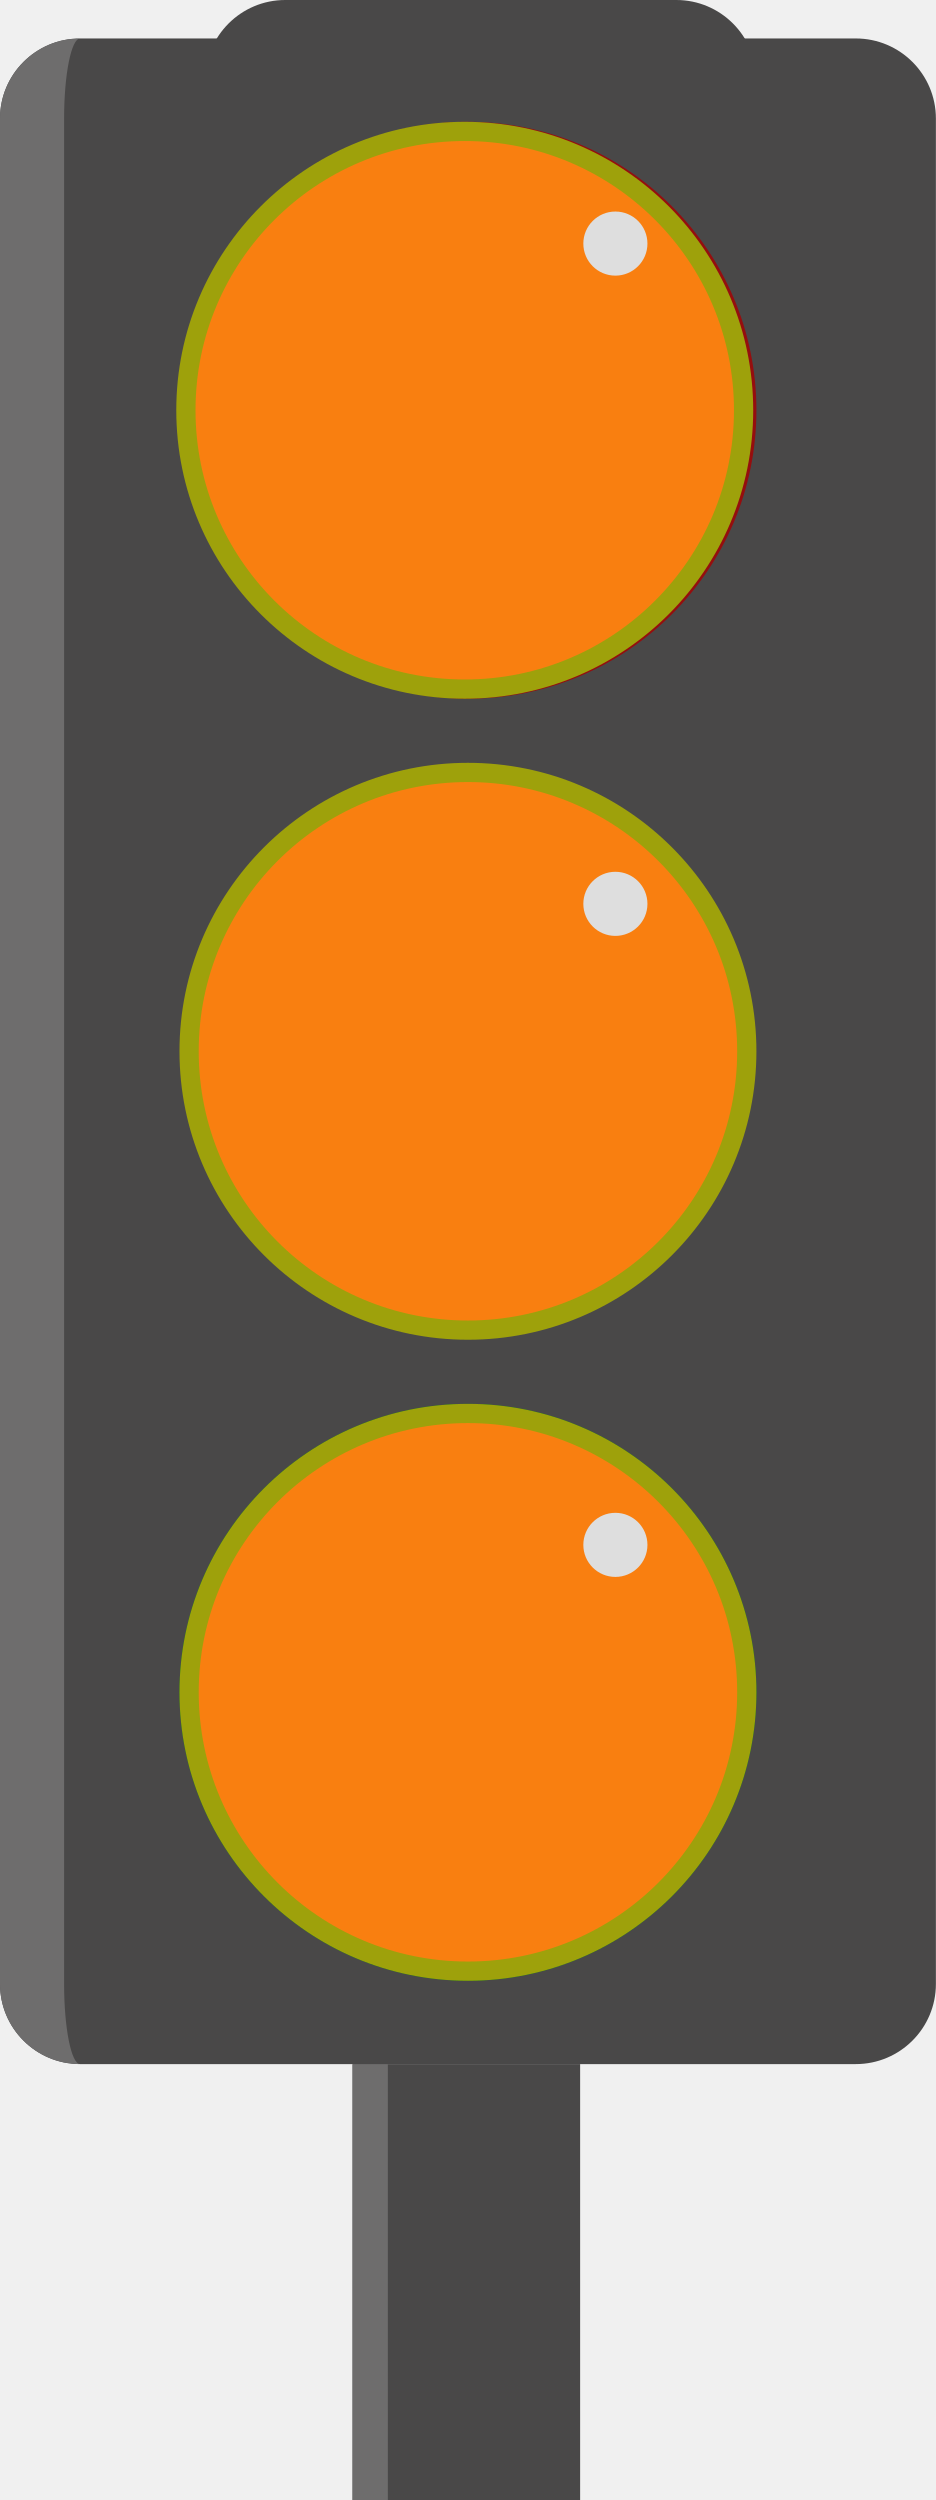
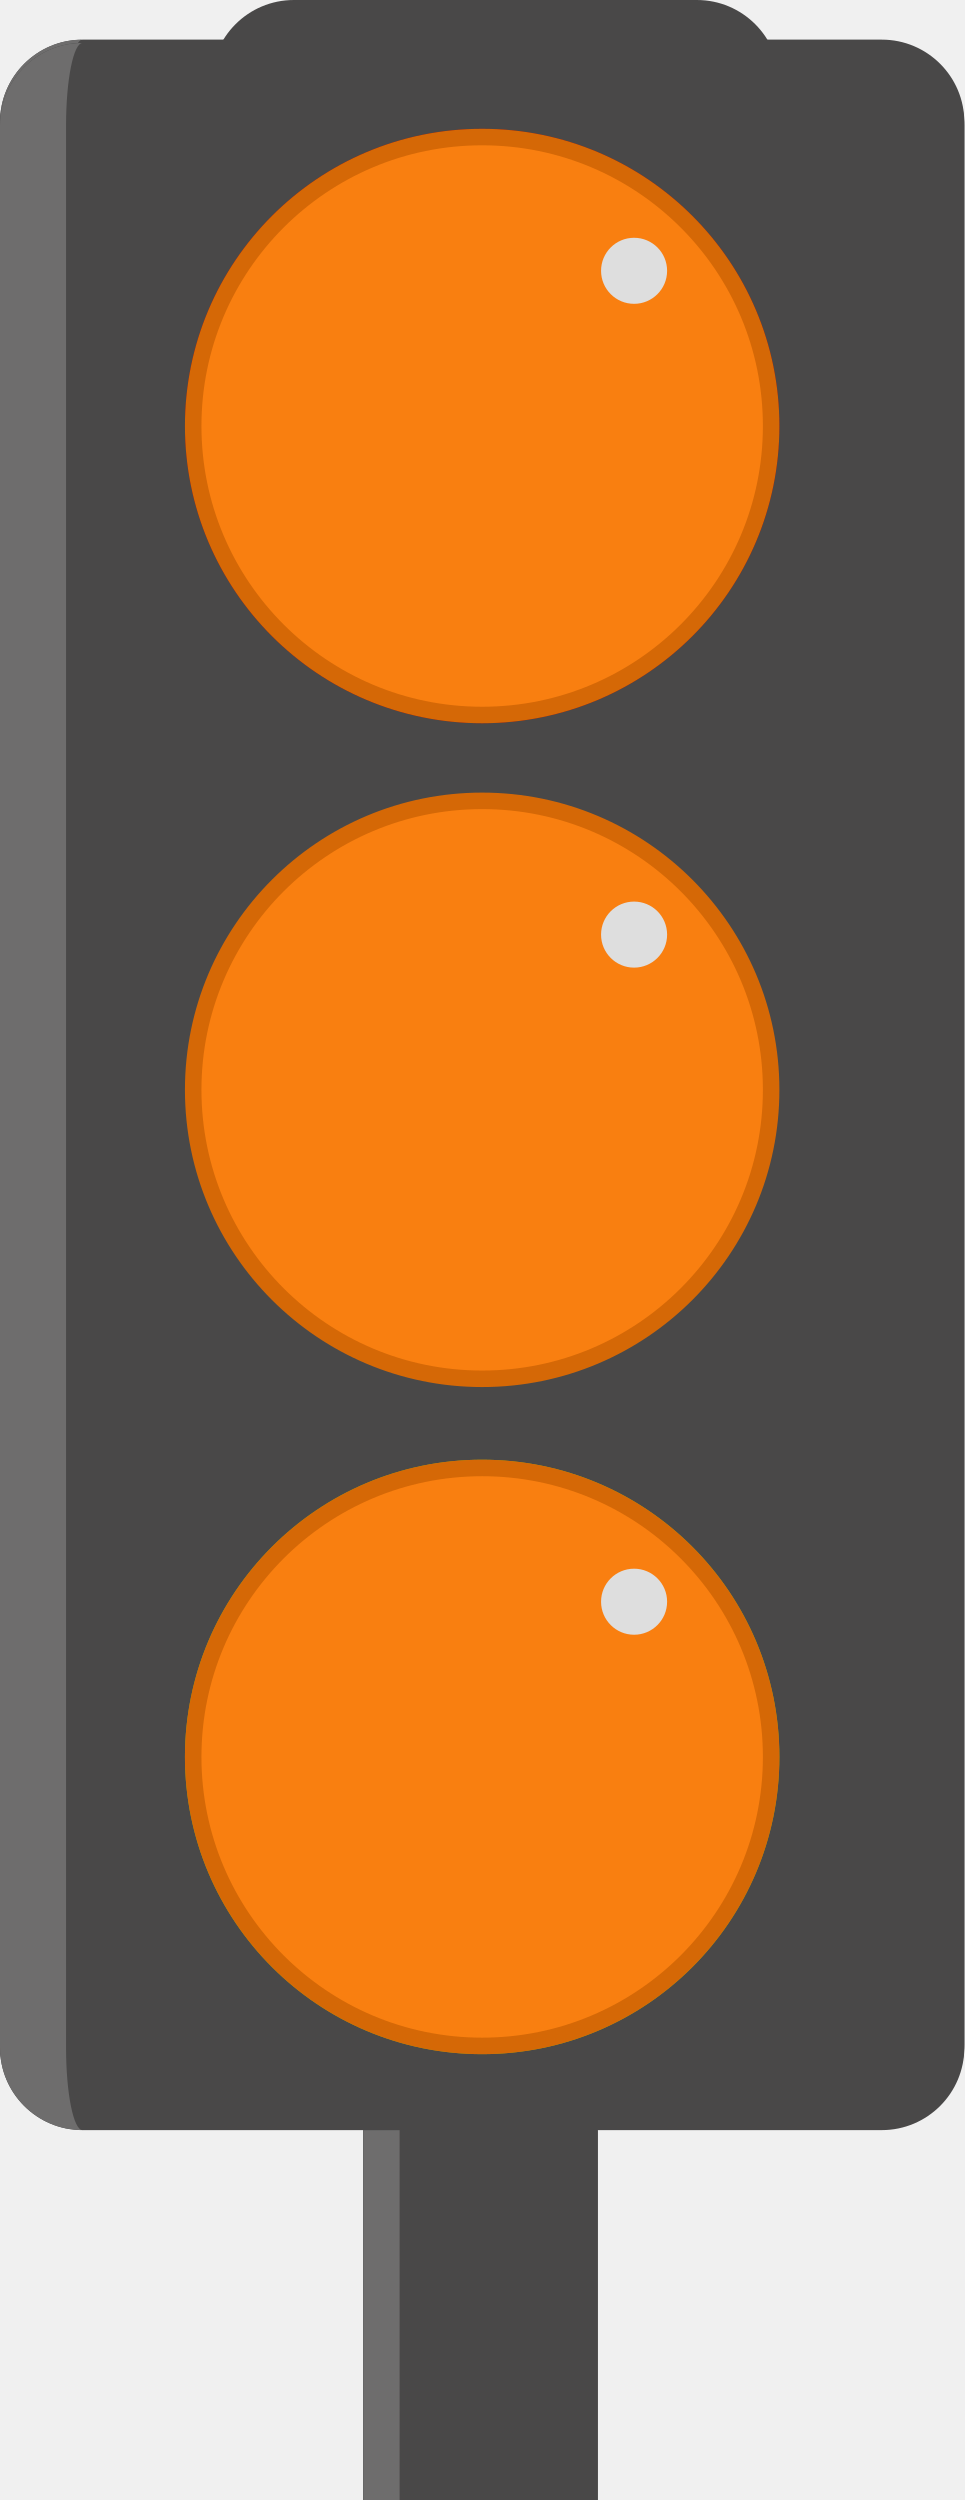
- <svg xmlns="http://www.w3.org/2000/svg" width="292" height="780" viewBox="0 0 292 780" fill="none">
-   <mask id="path-1-inside-1_148_2" fill="white">
-     <path d="M0 37C0 23.193 11.193 12 25 12H267C280.807 12 292 23.193 292 37V619C292 632.807 280.807 644 267 644H25C11.193 644 0 632.807 0 619V37Z" />
+ <svg xmlns="http://www.w3.org/2000/svg" width="292" height="757" viewBox="0 0 292 757" fill="none">
+   <g clip-path="url(#clip0_356_23)">
+     <path d="M0 37C0 23.193 11.193 12 25 12H267C280.807 12 292 23.193 292 37V619C292 632.807 280.807 644 267 644H25C11.193 644 0 632.807 0 619V37Z" fill="#494848" />
+     <mask id="mask0_356_23" style="mask-type:luminance" maskUnits="userSpaceOnUse" x="0" y="12" width="292" height="632">
+       <path d="M0 37C0 23.193 11.193 12 25 12H267C280.807 12 292 23.193 292 37V619C292 632.807 280.807 644 267 644H25C11.193 644 0 632.807 0 619V37Z" fill="white" />
+     </mask>
+     <g mask="url(#mask0_356_23)">
+       <path d="M25 644C0.147 644 -20 623.853 -20 599V57C-20 32.147 0.147 12 25 12C22.239 12 20 23.193 20 37V619C20 632.807 22.239 644 25 644Z" fill="#6E6D6D" />
+     </g>
+     <path d="M64 25C64 11.193 75.193 0 89 0H211C224.807 0 236 11.193 236 25V147C236 160.807 224.807 172 211 172H89C75.193 172 64 160.807 64 147V25Z" fill="#494848" />
+     <path d="M110 644H181V780H110V644Z" fill="#494848" />
+     <mask id="mask1_356_23" style="mask-type:luminance" maskUnits="userSpaceOnUse" x="110" y="644" width="71" height="136">
+       <path d="M110 644H181V780H110V644Z" fill="white" />
+     </mask>
+     <g mask="url(#mask1_356_23)">
+       <path d="M121 780V644H99V780H121Z" fill="#6E6D6D" />
+     </g>
+     <path d="M146 215.5C194.325 215.5 233.5 176.325 233.5 128C233.5 79.675 194.325 40.5 146 40.5C97.675 40.5 58.5 79.675 58.5 128C58.5 176.325 97.675 215.5 146 215.5Z" fill="#D50000" stroke="#950E0E" stroke-width="5" />
+     <path d="M192 86C197.523 86 202 81.523 202 76C202 70.477 197.523 66 192 66C186.477 66 182 70.477 182 76C182 81.523 186.477 86 192 86Z" fill="#DEDEDE" />
+     <path d="M146 415C194.049 415 233 376.049 233 328C233 279.951 194.049 241 146 241C97.951 241 59 279.951 59 328C59 376.049 97.951 415 146 415Z" fill="#F97F10" stroke="#9EA10B" stroke-width="6" />
+     <path d="M146 615.5C194.325 615.5 233.5 576.325 233.5 528C233.5 479.675 194.325 440.5 146 440.5C97.675 440.5 58.5 479.675 58.5 528C58.5 576.325 97.675 615.5 146 615.5Z" fill="#DCE000" stroke="#008315" stroke-width="5" />
+     <path d="M192 292C197.523 292 202 287.523 202 282C202 276.477 197.523 272 192 272C186.477 272 182 276.477 182 282C182 287.523 186.477 292 192 292Z" fill="#DEDEDE" />
+     <path d="M192 492C197.523 492 202 487.523 202 482C202 476.477 197.523 472 192 472C186.477 472 182 476.477 182 482C182 487.523 186.477 492 192 492Z" fill="#DEDEDE" />
+   </g>
+   <mask id="path-14-inside-1_356_23" fill="white">
+     <path d="M0 38C0 24.193 11.193 13 25 13H267C280.807 13 292 24.193 292 38V620C292 633.807 280.807 645 267 645H25C11.193 645 0 633.807 0 620V38Z" />
  </mask>
-   <path d="M0 37C0 23.193 11.193 12 25 12H267C280.807 12 292 23.193 292 37V619C292 632.807 280.807 644 267 644H25C11.193 644 0 632.807 0 619V37Z" fill="#494848" />
-   <path d="M0 12H292H0ZM292 644H0H292ZM25 644C0.147 644 -20 623.853 -20 599V57C-20 32.147 0.147 12 25 12C22.239 12 20 23.193 20 37V619C20 632.807 22.239 644 25 644ZM292 12V644V12Z" fill="#6E6D6D" mask="url(#path-1-inside-1_148_2)" />
-   <path d="M64 25C64 11.193 75.193 0 89 0H211C224.807 0 236 11.193 236 25V147C236 160.807 224.807 172 211 172H89C75.193 172 64 160.807 64 147V25Z" fill="#494848" />
-   <mask id="path-4-inside-2_148_2" fill="white">
-     <path d="M110 644H181V780H110V644Z" />
+   <path d="M0 38C0 24.193 11.193 13 25 13H267C280.807 13 292 24.193 292 38V620C292 633.807 280.807 645 267 645H25C11.193 645 0 633.807 0 620V38Z" fill="#494848" />
+   <path d="M0 13H292H0ZM292 645H0H292ZM25 645C0.147 645 -20 624.853 -20 600V58C-20 33.147 0.147 13 25 13C22.239 13 20 24.193 20 38V620C20 633.807 22.239 645 25 645ZM292 13V645V13Z" fill="#6E6D6D" mask="url(#path-14-inside-1_356_23)" />
+   <mask id="path-16-inside-2_356_23" fill="white">
+     <path d="M110 645H181V1145H110V645Z" />
  </mask>
-   <path d="M110 644H181V780H110V644Z" fill="#494848" />
-   <path d="M121 780V644H99V780H121Z" fill="#6E6D6D" mask="url(#path-4-inside-2_148_2)" />
-   <circle cx="146" cy="128" r="87.5" fill="#D50000" stroke="#950E0E" stroke-width="5" />
-   <circle cx="192" cy="76" r="10" fill="#DEDEDE" />
-   <circle cx="146" cy="328" r="87" fill="#F97F10" stroke="#9EA10B" stroke-width="6" />
-   <circle cx="146" cy="528" r="87.5" fill="#DCE000" stroke="#008315" stroke-width="5" />
-   <circle cx="192" cy="282" r="10" fill="#DEDEDE" />
-   <circle cx="192" cy="482" r="10" fill="#DEDEDE" />
-   <circle cx="146" cy="528" r="87" fill="#F97F10" stroke="#9EA10B" stroke-width="6" />
-   <circle cx="192" cy="482" r="10" fill="#DEDEDE" />
-   <circle cx="145" cy="128" r="87" fill="#F97F10" stroke="#9EA10B" stroke-width="6" />
-   <circle cx="192" cy="76" r="10" fill="#DEDEDE" />
+   <path d="M110 645H181V1145H110V645Z" fill="#494848" />
+   <path d="M121 1145V645H99V1145H121Z" fill="#6E6D6D" mask="url(#path-16-inside-2_356_23)" />
+   <circle cx="146" cy="129" r="87.5" fill="#D50000" stroke="#950E0E" stroke-width="5" />
+   <circle cx="192" cy="77" r="10" fill="#DEDEDE" />
+   <path d="M233 532C233 580.049 194.049 619 146 619C97.951 619 59 580.049 59 532C59 483.951 97.951 445 146 445C194.049 445 233 483.951 233 532Z" fill="#DCE000" stroke="#9EA10B" stroke-width="6" />
+   <circle cx="192" cy="483" r="10" fill="#DEDEDE" />
+   <circle cx="146" cy="330" r="87.5" fill="#F97F10" stroke="#D56806" stroke-width="5" />
+   <circle cx="192" cy="283" r="10" fill="#DEDEDE" />
+   <circle cx="146" cy="129" r="87.5" fill="#F97F10" stroke="#D56806" stroke-width="5" />
+   <circle cx="192" cy="82" r="10" fill="#DEDEDE" />
+   <circle cx="146" cy="532" r="87.5" fill="#F97F10" stroke="#D56806" stroke-width="5" />
+   <circle cx="192" cy="485" r="10" fill="#DEDEDE" />
+   <defs>
+     <clipPath id="clip0_356_23">
+       <rect width="292" height="780" fill="white" />
+     </clipPath>
+   </defs>
</svg>
